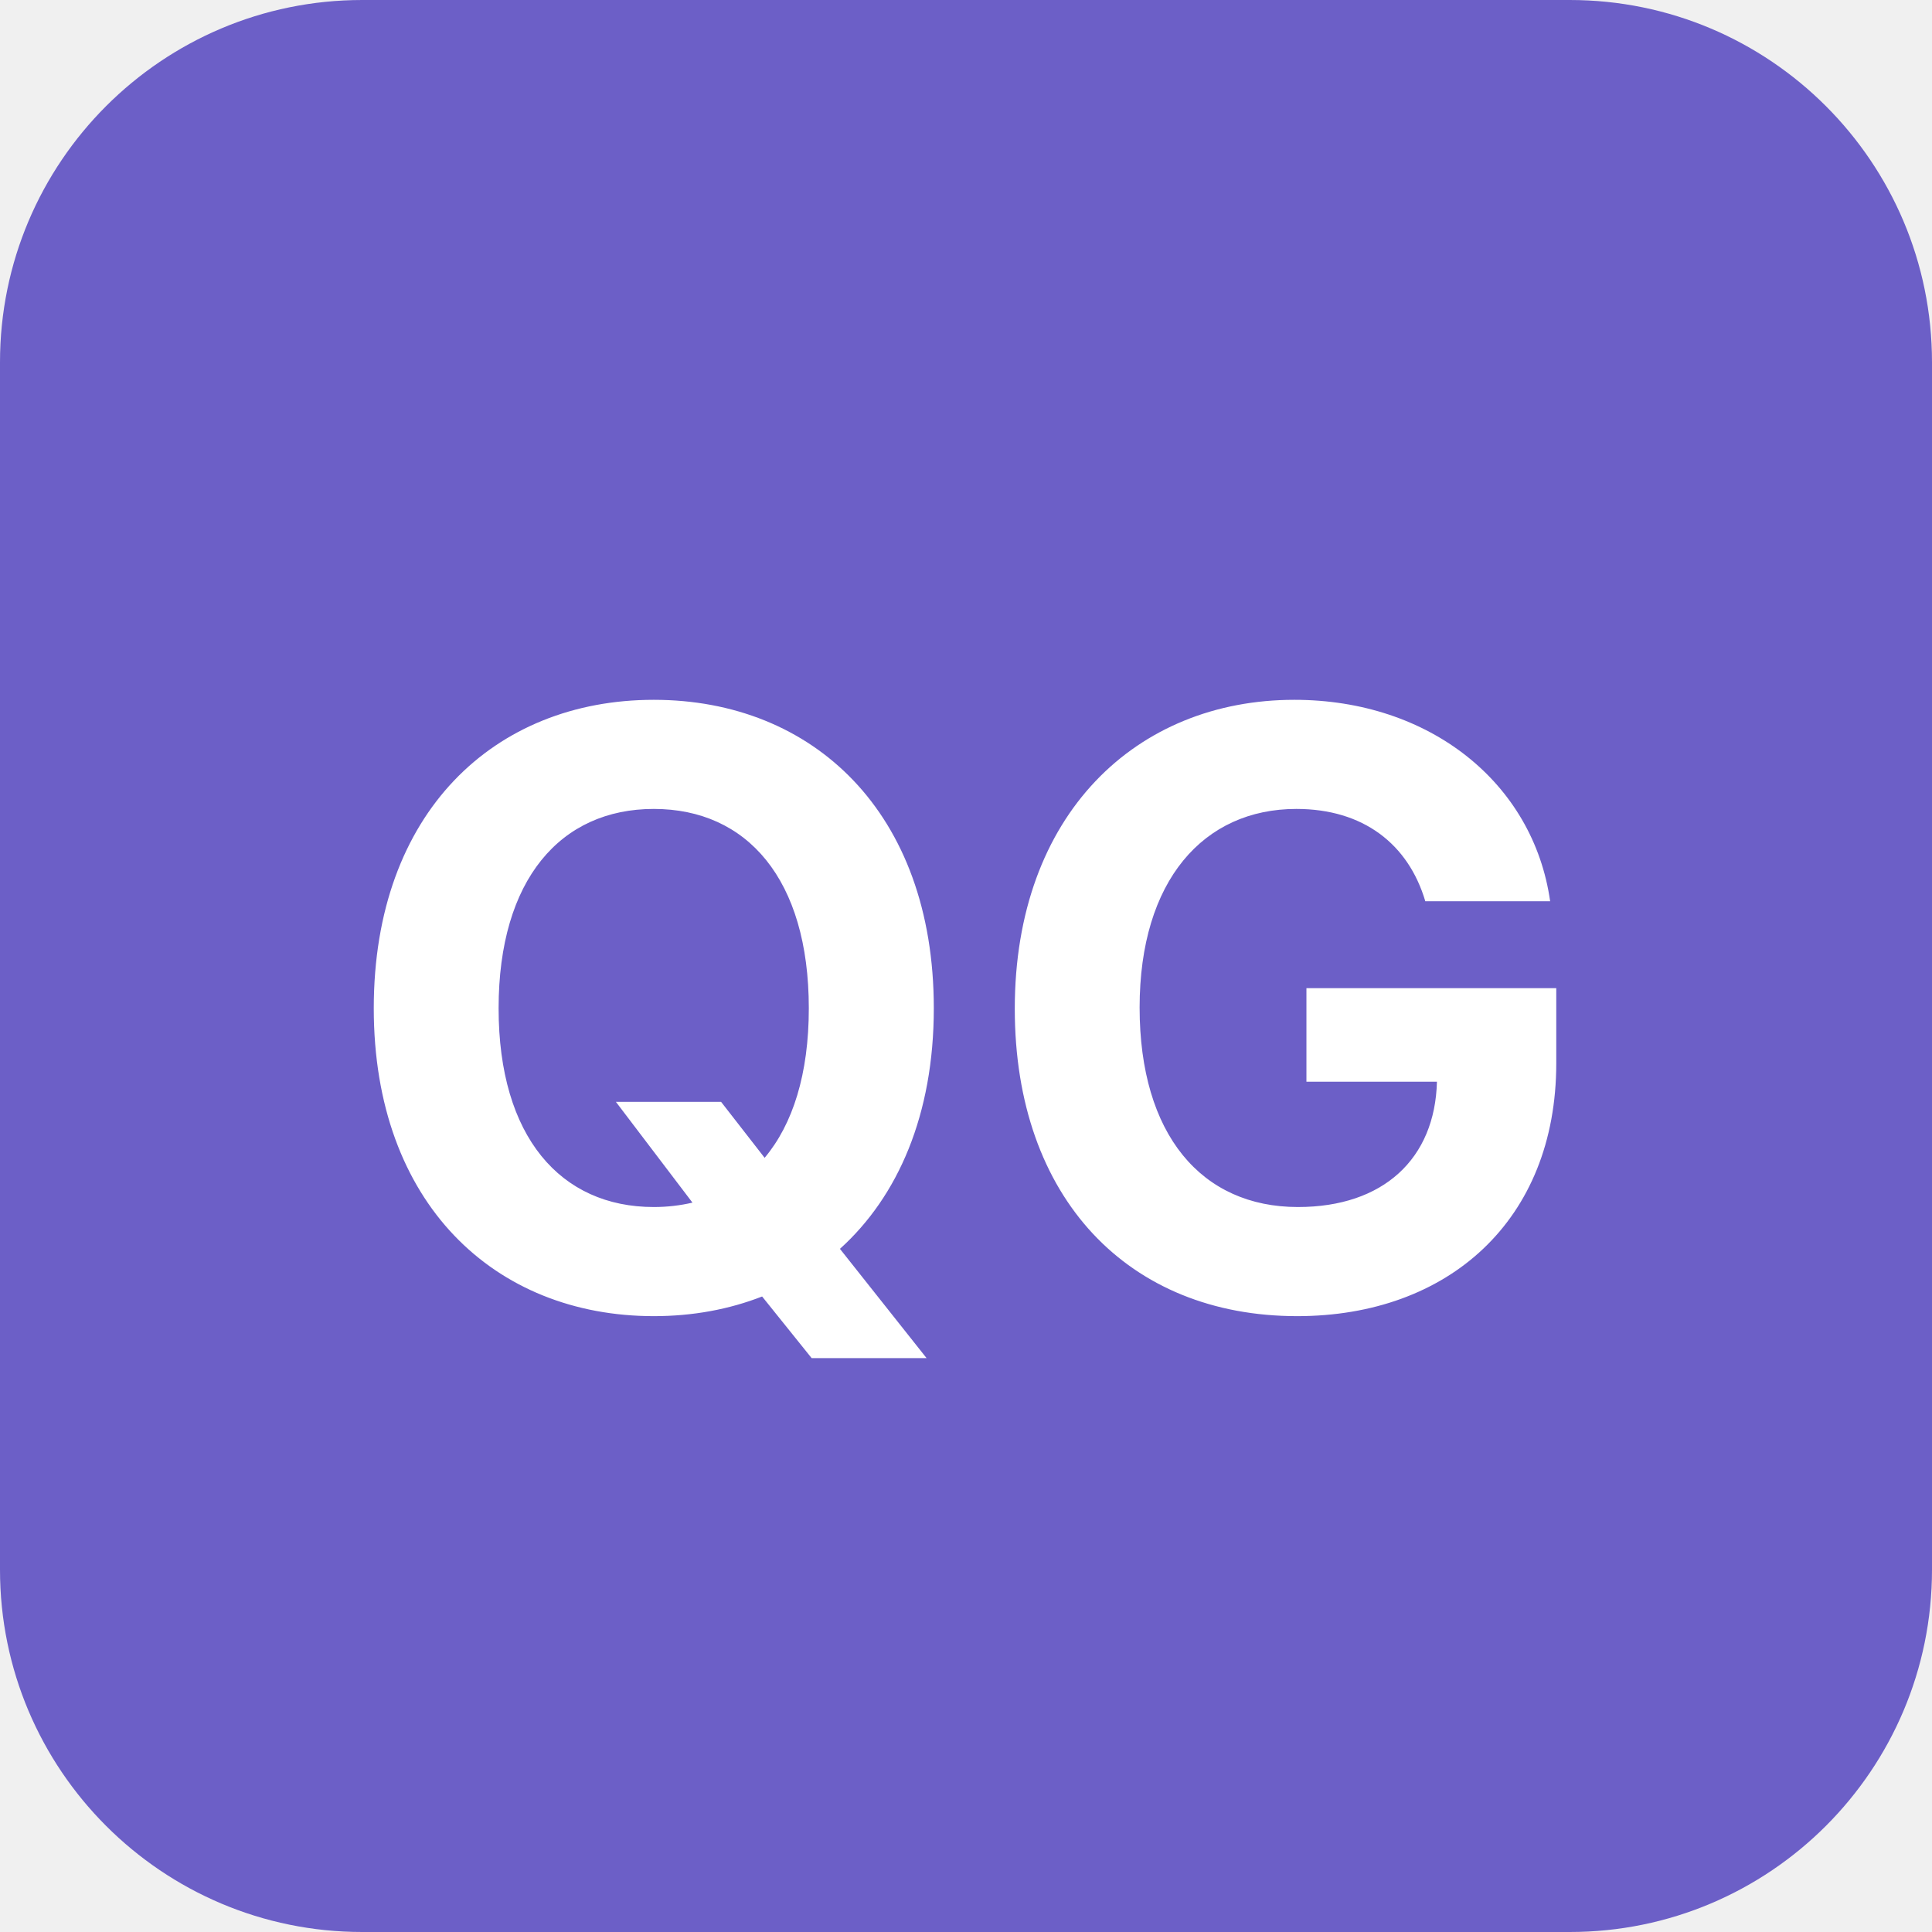
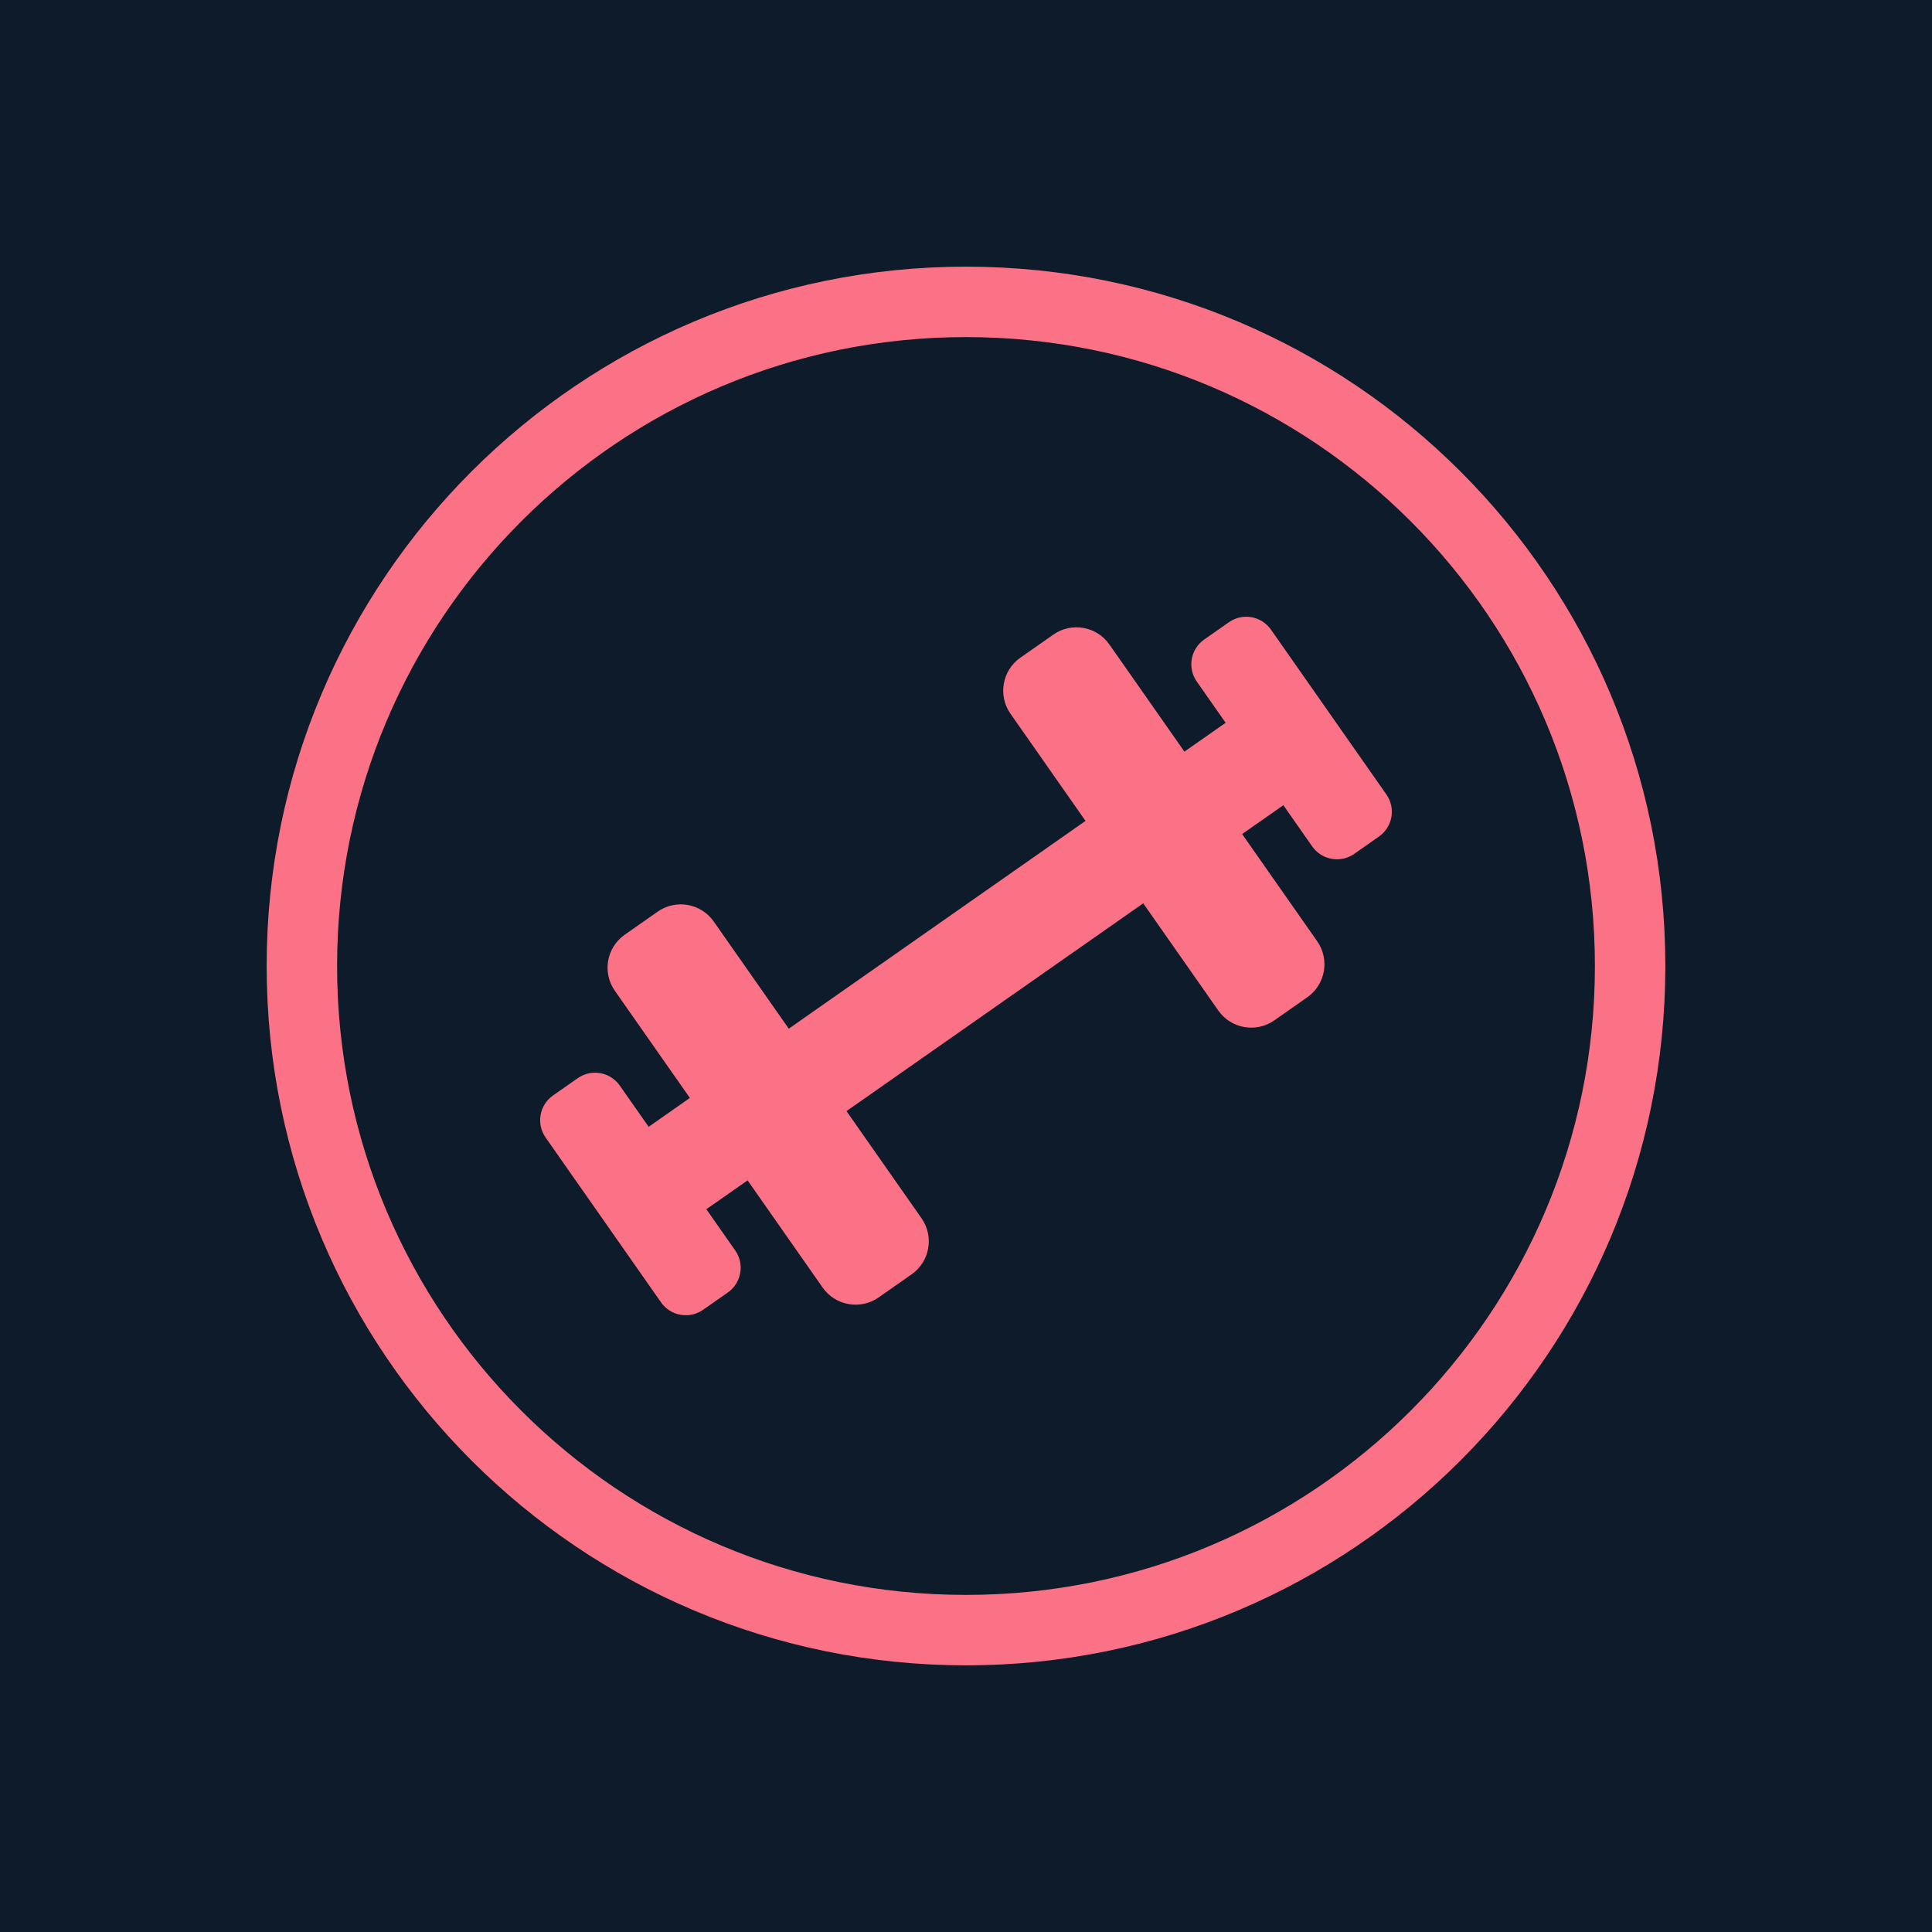
<svg xmlns="http://www.w3.org/2000/svg" viewBox="0 0 192 192">
-   <rect width="192" height="192" rx="36" fill="#6c5fc7" />
-   <text x="96" y="130" font-family="-apple-system, BlinkMacSystemFont, sans-serif" font-size="82" font-weight="700" fill="white" text-anchor="middle">QG</text>
+   <rect width="192" height="192" fill="#0d1b2a" />
+   <circle cx="96" cy="96" r="66" fill="none" stroke="#fb7185" stroke-width="7" />
+   <g fill="#fb7185" transform="rotate(-35 96 96)">
+     <rect x="58" y="91" width="76" height="10" rx="3" />
+     <rect x="66" y="74" width="12" height="44" rx="4" />
+     <rect x="114" y="74" width="12" height="44" rx="4" />
+     <rect x="52" y="83" width="9" height="26" rx="3" />
+     <rect x="131" y="83" width="9" height="26" rx="3" />
+   </g>
</svg>
